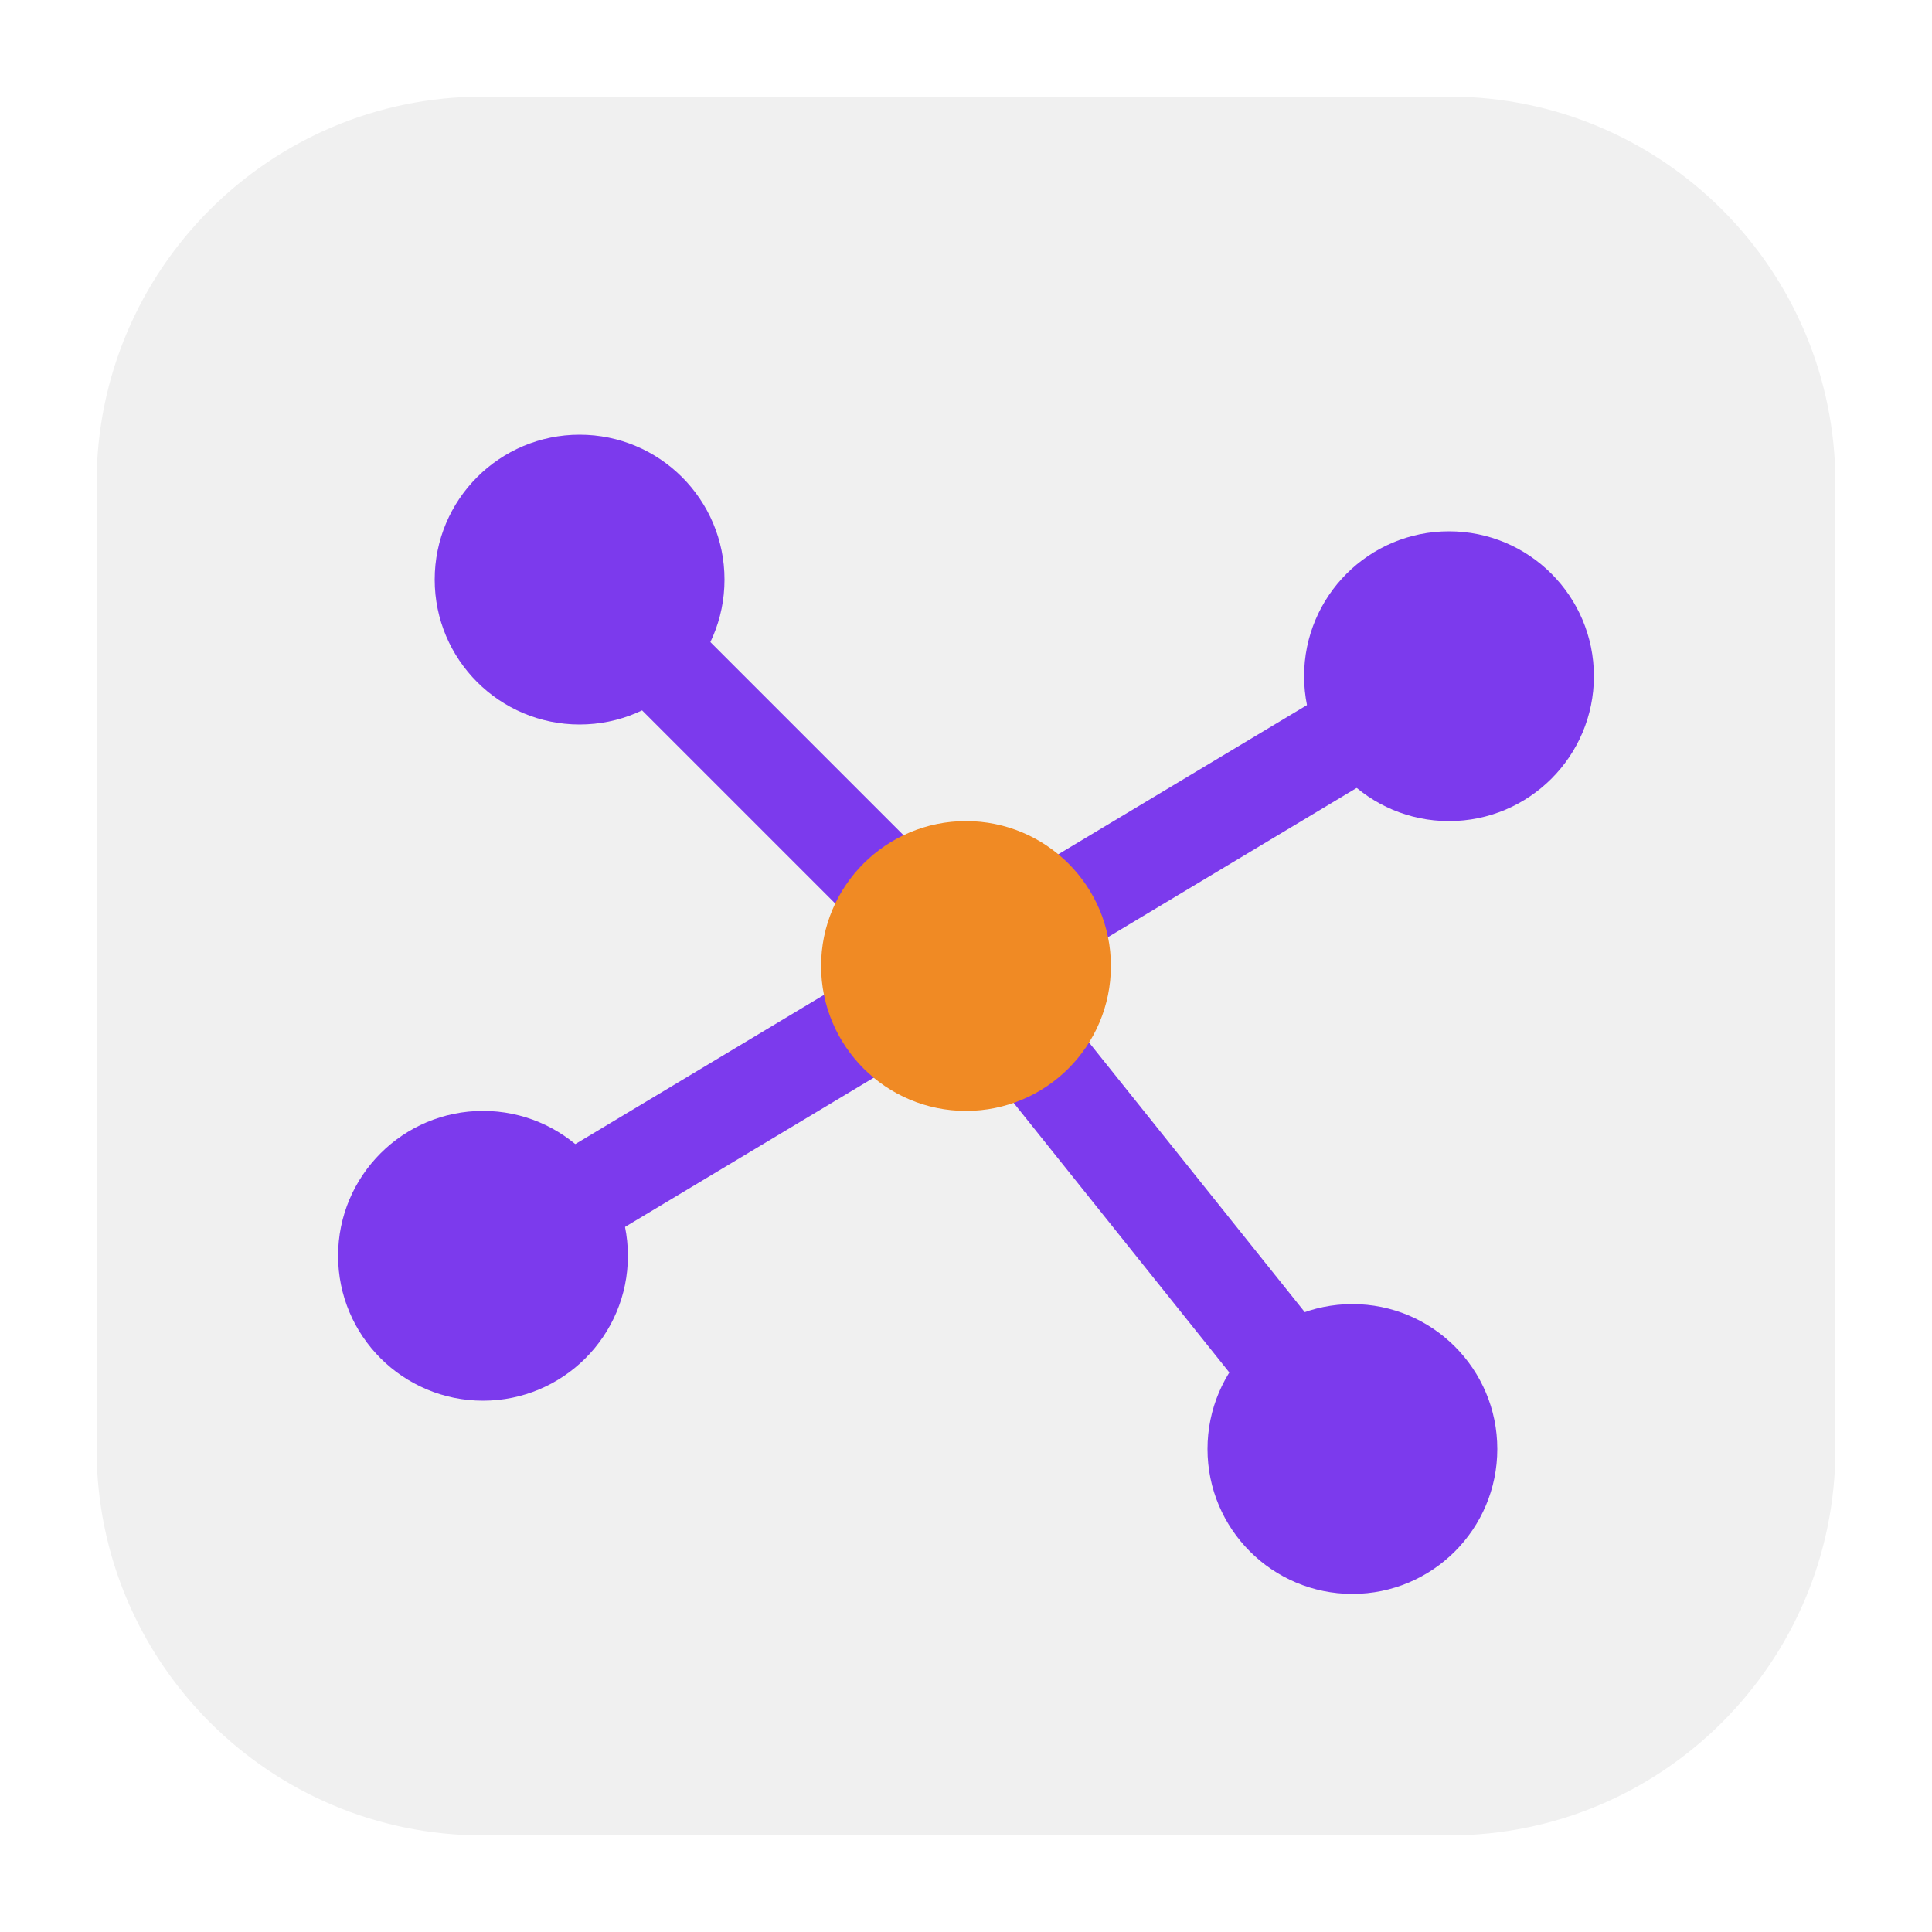
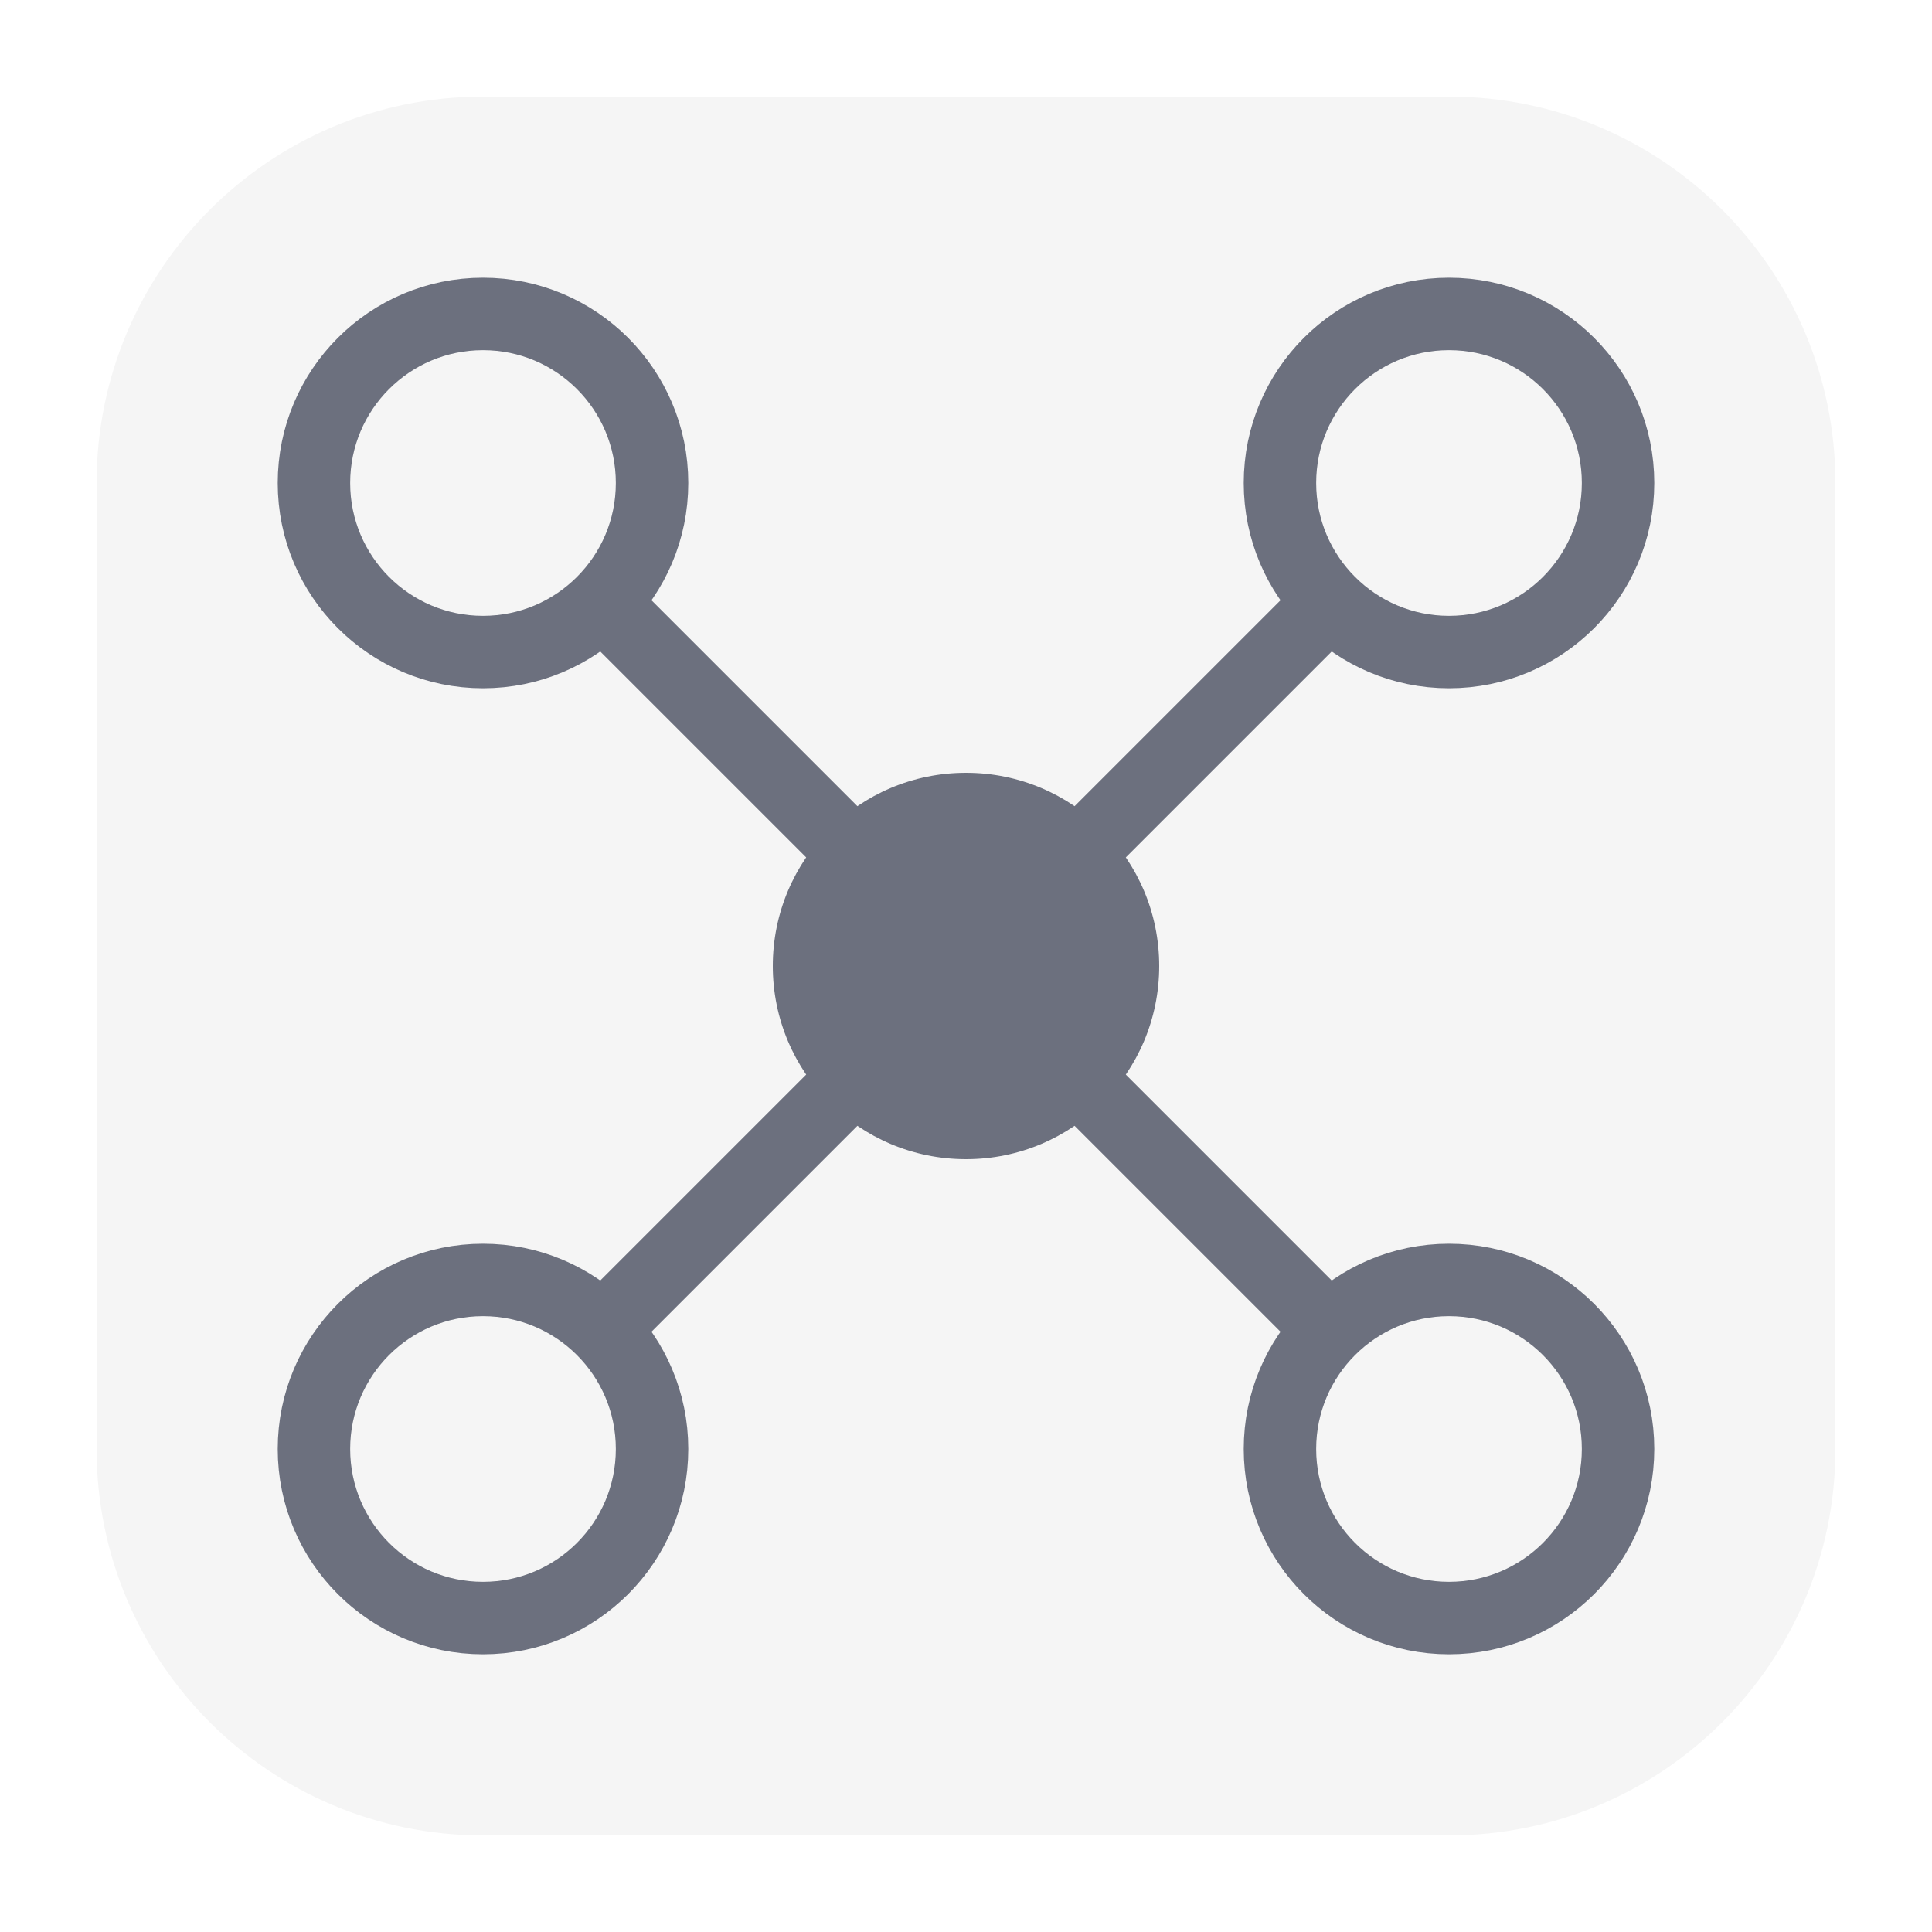
<svg xmlns="http://www.w3.org/2000/svg" width="40" height="40" viewBox="0 0 40 40">
-   <rect x="2" y="2" width="36" height="36" rx="8" fill="#F0F0F0" />
-   <line x1="20" y1="20" x2="12" y2="12" stroke="#7C3AED" stroke-width="2" />
-   <line x1="20" y1="20" x2="30" y2="14" stroke="#7C3AED" stroke-width="2" />
-   <line x1="20" y1="20" x2="28" y2="30" stroke="#7C3AED" stroke-width="2" />
-   <line x1="20" y1="20" x2="10" y2="26" stroke="#7C3AED" stroke-width="2" />
-   <circle cx="12" cy="12" r="3" fill="#7C3AED" />
-   <circle cx="30" cy="14" r="3" fill="#7C3AED" />
-   <circle cx="28" cy="30" r="3" fill="#7C3AED" />
-   <circle cx="10" cy="26" r="3" fill="#7C3AED" />
-   <circle cx="20" cy="20" r="3" fill="#F08A24" />
+   <rect x="2" y="2" width="36" height="36" rx="8" fill="#F5F5F5" />
+   <line x1="20" y1="20" x2="10" y2="10" stroke="#6C707E" stroke-width="1.5" stroke-linecap="round" />
+   <line x1="20" y1="20" x2="30" y2="10" stroke="#6C707E" stroke-width="1.5" stroke-linecap="round" />
+   <line x1="20" y1="20" x2="30" y2="30" stroke="#6C707E" stroke-width="1.5" stroke-linecap="round" />
+   <line x1="20" y1="20" x2="10" y2="30" stroke="#6C707E" stroke-width="1.5" stroke-linecap="round" />
+   <circle cx="10" cy="10" r="3.5" stroke="#6C707E" stroke-width="1.5" fill="#F5F5F5" />
+   <circle cx="30" cy="10" r="3.5" stroke="#6C707E" stroke-width="1.5" fill="#F5F5F5" />
+   <circle cx="30" cy="30" r="3.5" stroke="#6C707E" stroke-width="1.5" fill="#F5F5F5" />
+   <circle cx="10" cy="30" r="3.5" stroke="#6C707E" stroke-width="1.5" fill="#F5F5F5" />
+   <circle cx="20" cy="20" r="4" fill="#6C707E" />
</svg>
